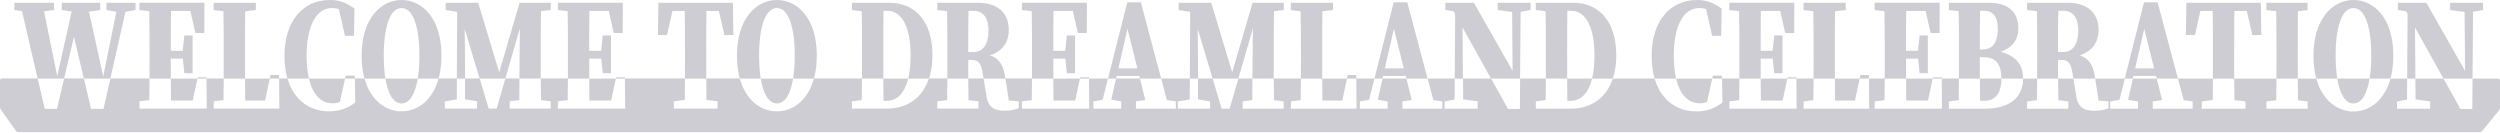
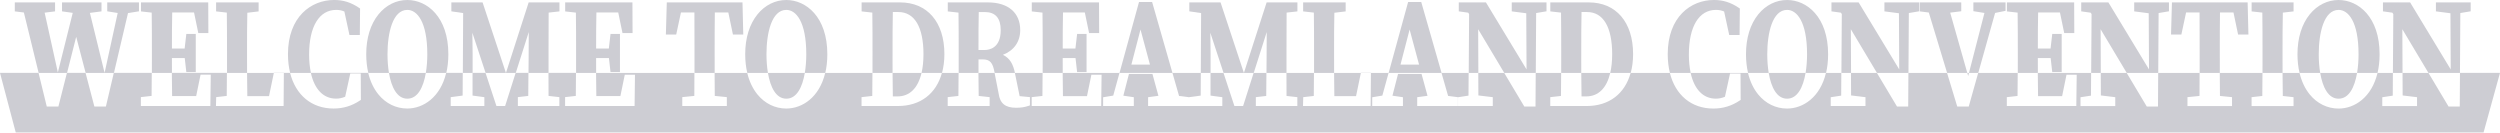
- <svg xmlns="http://www.w3.org/2000/svg" id="uuid-44782d12-cf14-4585-a37a-e575bf862a49" data-name="图层 1" viewBox="0 0 1697.5 89.74">
+ <svg xmlns="http://www.w3.org/2000/svg" id="uuid-cb3ec7d8-2889-4b68-914f-fc2ddb652843" data-name="图层 1" viewBox="0 0 1698.05 90.03">
  <defs>
    <style>
-       .uuid-e183e1b7-13ac-4486-9c32-18290598537e {
+       .uuid-b5038119-d22e-4254-bf8b-e7316854cf26 {
        fill: #cdcdd3;
      }
    </style>
  </defs>
-   <polygon class="uuid-e183e1b7-13ac-4486-9c32-18290598537e" points="50.23 24.89 56.93 53.35 74.93 53.35 85.17 8.03 92.03 6.78 92.03 1.88 72.28 1.88 72.28 6.78 79.03 7.97 70.08 51.92 60.41 7.91 68.02 6.81 68.02 1.88 41.93 1.88 41.93 6.81 48.66 7.81 38.86 51.77 29.9 7.65 36.64 6.83 36.64 1.88 9.75 1.88 9.75 6.82 14.93 7.5 25.56 53.35 43.52 53.35 50.23 24.89" />
-   <polygon class="uuid-e183e1b7-13ac-4486-9c32-18290598537e" points="140.2 52.52 134.26 52.52 134.08 53.35 140.2 53.35 140.2 52.52" />
-   <path class="uuid-e183e1b7-13ac-4486-9c32-18290598537e" d="M115.97,39.77h8.18l1.03,9.94h5.59v-25.61h-5.59l-1.1,10.41h-8.11c0-9.4,0-18.32.13-27.1h13.16l3.39,15h6.08l.08-20.54h-44.13v4.96l6.65.75c.2,9.39.2,18.97.2,28.24v4.13c0,4.42,0,8.91-.02,13.4h14.49c-.01-4.44-.02-8.95-.02-13.58Z" />
-   <polygon class="uuid-e183e1b7-13ac-4486-9c32-18290598537e" points="189.48 50.92 183.68 50.92 183.17 53.35 189.49 53.35 189.48 50.92" />
-   <path class="uuid-e183e1b7-13ac-4486-9c32-18290598537e" d="M166.35,40.42v-6.1c0-8.19,0-17.45.13-26.65l7.23-.85V1.88h-28.66v4.96l6.65.75c.2,9.39.2,18.97.2,28.24v6.66c0,3.32,0,7-.02,10.86h14.48c-.01-4.36-.01-8.68-.01-12.93Z" />
-   <polygon class="uuid-e183e1b7-13ac-4486-9c32-18290598537e" points="240.88 51.39 234.74 51.39 234.3 53.35 240.91 53.35 240.88 51.39" />
-   <path class="uuid-e183e1b7-13ac-4486-9c32-18290598537e" d="M208.19,37.89c0-20.32,6.51-32.45,17.41-32.45,1.66,0,3.14.23,4.51.69l4.11,18.16h6.14l.32-18.47-.41-.29c-5.57-3.93-10.27-5.53-16.21-5.53-18.77,0-30.9,14.84-30.9,37.8,0,5.99.72,11.14,2,15.55h14.61c-1.03-4.38-1.57-9.56-1.57-15.46Z" />
-   <path class="uuid-e183e1b7-13ac-4486-9c32-18290598537e" d="M260.56,37.8c0-20.26,4.53-32.35,12.11-32.35s12.11,12.09,12.11,32.35c0,5.91-.39,11.12-1.12,15.55h14.15c1.23-4.47,1.93-9.64,1.93-15.55,0-26.11-13.6-37.8-27.07-37.8-7.4,0-14.16,3.46-19.05,9.74-5.3,6.81-8.1,16.51-8.1,28.06,0,5.91.7,11.08,1.94,15.55h14.22c-.73-4.43-1.12-9.64-1.12-15.55Z" />
-   <path class="uuid-e183e1b7-13ac-4486-9c32-18290598537e" d="M315.73,40.33c0-4.68-.09-12.9-.19-20.72l10.12,33.74h17.48l9.85-34.06-.22,22.89c-.07,3.4-.07,7.17-.08,11.16h14.48c-.02-4.48-.02-8.97-.02-13.4v-4.13c0-9.27,0-18.85.2-28.24l6.65-.75V1.88h-21.21l-13.84,47.24-14.26-47.24h-22.08v4.93l7.8,1.22-.22,45.33h5.54v-13.02Z" />
-   <polygon class="uuid-e183e1b7-13ac-4486-9c32-18290598537e" points="424.3 52.52 418.36 52.52 418.18 53.35 424.3 53.35 424.3 52.52" />
-   <path class="uuid-e183e1b7-13ac-4486-9c32-18290598537e" d="M400.07,39.77h8.18l1.03,9.94h5.59v-25.61h-5.59l-1.1,10.41h-8.11c0-9.4,0-18.32.13-27.1h13.16l3.39,15h6.08l.08-20.54h-44.13v4.96l6.65.75c.2,9.39.2,18.97.2,28.24v4.13c0,4.42,0,8.91-.02,13.4h14.49c-.01-4.44-.02-8.95-.02-13.58Z" />
-   <path class="uuid-e183e1b7-13ac-4486-9c32-18290598537e" d="M479.55,39.86v-4.03c0-9.8,0-19.08.13-28.41h8.44l3.76,16.41h6.09l-.32-21.95h-50.58l-.32,21.95h6.17l3.68-16.41h8.37c.13,9.37.13,19.04.13,28.41v4.13c0,4.42,0,8.92-.02,13.4h14.48c-.02-4.53-.02-9.04-.02-13.49Z" />
-   <path class="uuid-e183e1b7-13ac-4486-9c32-18290598537e" d="M515.42,37.8c0-20.26,4.53-32.35,12.11-32.35s12.11,12.09,12.11,32.35c0,5.91-.39,11.12-1.12,15.55h14.15c1.23-4.47,1.93-9.64,1.93-15.55,0-26.11-13.6-37.8-27.07-37.8-7.4,0-14.16,3.46-19.05,9.74-5.3,6.81-8.1,16.51-8.1,28.06,0,5.91.7,11.08,1.94,15.55h14.22c-.73-4.43-1.12-9.64-1.12-15.55Z" />
-   <path class="uuid-e183e1b7-13ac-4486-9c32-18290598537e" d="M599.76,39.11v-3.09c0-9.94,0-19.35.13-28.7h2.55c10.08,0,15.87,11.11,15.87,30.48,0,6-.56,11.21-1.63,15.55h14.08c1.55-4.6,2.37-9.88,2.37-15.74,0-22.37-11.03-35.73-29.5-35.73h-25.16v4.96l6.65.75c.2,9.39.2,19.06.2,28.42v3.09c0,4.87,0,9.6-.02,14.24h14.49c-.01-4.66-.02-9.38-.02-14.24Z" />
-   <path class="uuid-e183e1b7-13ac-4486-9c32-18290598537e" d="M657.43,40.71h2.61c4.58,0,6.4,2.58,7.48,10.64l.33,2h14.79c-1.13-8.17-3.31-13.36-10.5-15.76,11.06-3.61,12.83-12.1,12.83-17.14,0-11.8-7.67-18.57-21.03-18.57h-27.52v4.96l6.65.75c.2,9.39.2,18.97.2,28.24v4.13c0,4.42,0,8.91-.02,13.4h14.2c-.02-4.15-.02-8.34-.02-12.64ZM657.63,7.32h3.22c8.55,0,10.34,7.29,10.34,13.41,0,5.46-1.35,14.63-10.42,14.63h-3.35c0-10.22,0-19.15.2-28.04Z" />
-   <path class="uuid-e183e1b7-13ac-4486-9c32-18290598537e" d="M715.18,39.77h8.18l1.03,9.94h5.59v-25.61h-5.59l-1.1,10.41h-8.11c0-9.4,0-18.32.13-27.1h13.16l3.39,15h6.08l.08-20.54h-44.13v4.96l6.65.75c.2,9.39.2,18.97.2,28.24v4.13c0,4.42,0,8.91-.02,13.4h14.49c-.01-4.44-.02-8.95-.02-13.58Z" />
-   <polygon class="uuid-e183e1b7-13ac-4486-9c32-18290598537e" points="739.4 52.52 733.47 52.52 733.29 53.35 739.41 53.35 739.4 52.52" />
-   <path class="uuid-e183e1b7-13ac-4486-9c32-18290598537e" d="M758.23,51.58h15.34l.44,1.77h14.42l-13.8-51.75h-9.23l-13.05,51.75h5.48l.4-1.77ZM765.56,19.56l6.72,26.86h-12.89l6.17-26.86Z" />
-   <path class="uuid-e183e1b7-13ac-4486-9c32-18290598537e" d="M813.44,40.33c0-4.68-.09-12.9-.19-20.72l10.12,33.74h17.48l9.85-34.06-.22,22.89c-.07,3.4-.07,7.17-.08,11.16h14.48c-.02-4.48-.02-8.97-.02-13.4v-4.13c0-9.27,0-18.85.2-28.24l6.65-.75V1.88h-21.21l-13.83,47.24-14.26-47.24h-22.08v4.93l7.8,1.22-.22,45.33h5.54v-13.02Z" />
-   <polygon class="uuid-e183e1b7-13ac-4486-9c32-18290598537e" points="920.89 50.92 915.1 50.92 914.59 53.35 920.91 53.35 920.89 50.92" />
-   <path class="uuid-e183e1b7-13ac-4486-9c32-18290598537e" d="M897.77,40.42v-6.1c0-8.19,0-17.45.13-26.65l7.23-.85V1.88h-28.66v4.96l6.65.75c.2,9.39.2,18.97.2,28.24v6.66c0,3.32,0,7-.02,10.86h14.48c-.01-4.36-.01-8.68-.01-12.93Z" />
-   <path class="uuid-e183e1b7-13ac-4486-9c32-18290598537e" d="M939.13,51.58h15.34l.44,1.77h14.42l-13.8-51.75h-9.23l-13.05,51.75h5.48l.4-1.77ZM946.46,19.56l6.72,26.86h-12.89l6.17-26.86Z" />
-   <polygon class="uuid-e183e1b7-13ac-4486-9c32-18290598537e" points="993.05 18.61 1012.39 53.35 1032.13 53.35 1032.49 8 1039.27 6.78 1039.27 1.88 1016.94 1.88 1016.94 6.82 1026.74 8.13 1027.07 48.15 1000.79 1.88 981.44 1.88 981.44 6.81 987.01 7.61 988.06 9.6 987.74 53.35 993.33 53.35 993.05 18.61" />
-   <path class="uuid-e183e1b7-13ac-4486-9c32-18290598537e" d="M1064.09,39.11v-3.09c0-9.94,0-19.35.13-28.7h2.55c10.08,0,15.87,11.11,15.87,30.48,0,6-.56,11.21-1.63,15.55h14.08c1.55-4.6,2.37-9.88,2.37-15.74,0-22.37-11.03-35.73-29.5-35.73h-25.16v4.96l6.65.75c.2,9.39.2,19.06.2,28.42v3.09c0,4.87,0,9.6-.02,14.24h14.49c-.01-4.66-.02-9.38-.02-14.24Z" />
-   <path class="uuid-e183e1b7-13ac-4486-9c32-18290598537e" d="M1136.5,37.89c0-20.32,6.51-32.45,17.41-32.45,1.66,0,3.14.23,4.51.69l4.11,18.16h6.14l.32-18.47-.41-.29c-5.57-3.93-10.27-5.53-16.22-5.53-18.77,0-30.9,14.84-30.9,37.8,0,5.99.72,11.14,2,15.55h14.61c-1.03-4.38-1.57-9.56-1.57-15.46Z" />
-   <polygon class="uuid-e183e1b7-13ac-4486-9c32-18290598537e" points="1169.18 51.39 1163.04 51.39 1162.61 53.35 1169.22 53.35 1169.18 51.39" />
-   <polygon class="uuid-e183e1b7-13ac-4486-9c32-18290598537e" points="1219.72 52.52 1213.79 52.52 1213.61 53.35 1219.73 53.35 1219.72 52.52" />
-   <path class="uuid-e183e1b7-13ac-4486-9c32-18290598537e" d="M1195.5,39.77h8.18l1.03,9.94h5.59v-25.61h-5.59l-1.11,10.41h-8.11c0-9.4,0-18.32.13-27.1h13.16l3.39,15h6.08l.08-20.54h-44.13v4.96l6.65.75c.2,9.39.2,18.97.2,28.24v4.13c0,4.42,0,8.91-.02,13.4h14.49c-.01-4.44-.02-8.95-.02-13.58Z" />
-   <path class="uuid-e183e1b7-13ac-4486-9c32-18290598537e" d="M1245.88,40.42v-6.1c0-8.19,0-17.45.13-26.65l7.23-.85V1.88h-28.66v4.96l6.65.75c.2,9.39.2,18.97.2,28.24v6.66c0,3.32,0,7-.02,10.86h14.48c-.01-4.36-.01-8.68-.01-12.93Z" />
-   <polygon class="uuid-e183e1b7-13ac-4486-9c32-18290598537e" points="1269 50.92 1263.21 50.92 1262.7 53.35 1269.02 53.35 1269 50.92" />
-   <path class="uuid-e183e1b7-13ac-4486-9c32-18290598537e" d="M1294.2,39.77h8.18l1.03,9.94h5.59v-25.61h-5.59l-1.11,10.41h-8.11c0-9.4,0-18.32.13-27.1h13.16l3.39,15h6.08l.08-20.54h-44.13v4.96l6.65.75c.2,9.39.2,18.97.2,28.24v4.13c0,4.42,0,8.91-.02,13.4h14.49c-.01-4.44-.02-8.95-.02-13.58Z" />
-   <polygon class="uuid-e183e1b7-13ac-4486-9c32-18290598537e" points="1318.43 52.52 1312.49 52.52 1312.31 53.35 1318.43 53.35 1318.43 52.52" />
-   <path class="uuid-e183e1b7-13ac-4486-9c32-18290598537e" d="M1344.29,38.83h2.54c8.29,0,12.03,4.49,12.1,14.52h14.75c0-9.64-5.19-15.72-15.43-18.11,8.09-2.85,12.19-8.22,12.19-16.01s-3.51-17.35-20.22-17.35h-26.93v4.96l6.65.75c.2,9.2.2,18.64.2,27.77v3.38c0,4.82,0,9.72-.03,14.62h14.2c-.02-4.73-.03-9.56-.03-14.52ZM1344.49,7.32h2.48c6.5,0,9.53,3.96,9.53,12.47,0,6.29-1.79,13.78-10.34,13.78h-1.87c0-9.07,0-17.68.2-26.26Z" />
-   <path class="uuid-e183e1b7-13ac-4486-9c32-18290598537e" d="M1397.39,40.71h2.61c4.58,0,6.4,2.58,7.48,10.64l.33,2h14.8c-1.13-8.17-3.31-13.36-10.5-15.76,11.06-3.61,12.83-12.1,12.83-17.14,0-11.8-7.67-18.57-21.03-18.57h-27.52v4.96l6.65.75c.2,9.39.2,18.97.2,28.24v4.13c0,4.42,0,8.91-.02,13.4h14.2c-.02-4.15-.02-8.34-.02-12.64ZM1397.59,7.32h3.22c8.55,0,10.34,7.29,10.34,13.41,0,5.46-1.35,14.63-10.42,14.63h-3.35c0-10.22,0-19.15.2-28.04Z" />
-   <path class="uuid-e183e1b7-13ac-4486-9c32-18290598537e" d="M1448.61,51.58h15.34l.44,1.77h14.42l-13.8-51.75h-9.23l-13.05,51.75h5.48l.4-1.77ZM1455.95,19.56l6.72,26.86h-12.89l6.17-26.86Z" />
-   <path class="uuid-e183e1b7-13ac-4486-9c32-18290598537e" d="M1517.01,39.86v-4.03c0-9.8,0-19.08.13-28.41h8.44l3.76,16.41h6.09l-.32-21.95h-50.58l-.32,21.95h6.17l3.68-16.41h8.37c.13,9.37.13,19.04.13,28.41v4.13c0,4.42,0,8.92-.02,13.4h14.48c-.02-4.53-.02-9.04-.02-13.49Z" />
-   <path class="uuid-e183e1b7-13ac-4486-9c32-18290598537e" d="M1560.18,39.86v-4.03c0-9.31,0-18.93.13-28.24l6.57-.75V1.88h-28v4.96l6.65.75c.2,9.39.2,18.97.2,28.24v4.13c0,4.42,0,8.91-.02,13.4h14.49c-.02-4.53-.02-9.05-.02-13.49Z" />
-   <path class="uuid-e183e1b7-13ac-4486-9c32-18290598537e" d="M1585.88,37.8c0-20.26,4.53-32.35,12.11-32.35s12.11,12.09,12.11,32.35c0,5.91-.39,11.12-1.12,15.55h14.15c1.23-4.47,1.93-9.64,1.93-15.55,0-26.11-13.6-37.8-27.07-37.8-7.4,0-14.16,3.46-19.05,9.74-5.3,6.81-8.1,16.51-8.1,28.06,0,5.91.7,11.08,1.94,15.55h14.22c-.73-4.43-1.12-9.64-1.12-15.55Z" />
-   <polygon class="uuid-e183e1b7-13ac-4486-9c32-18290598537e" points="1639.76 18.61 1659.11 53.35 1678.84 53.35 1679.2 8 1685.98 6.78 1685.98 1.88 1663.65 1.88 1663.65 6.82 1673.46 8.13 1673.79 48.15 1647.5 1.88 1628.15 1.88 1628.15 6.81 1633.72 7.61 1634.78 9.6 1634.45 53.35 1640.05 53.35 1639.76 18.61" />
-   <path class="uuid-e183e1b7-13ac-4486-9c32-18290598537e" d="M1309.1,68.27l3.21-14.92h-18.09c.02,5.05.05,10.01.12,14.92h14.77Z" />
-   <path class="uuid-e183e1b7-13ac-4486-9c32-18290598537e" d="M1259.53,68.27l3.17-14.92h-16.8c.02,4.93.05,9.92.12,14.92h13.51Z" />
-   <path class="uuid-e183e1b7-13ac-4486-9c32-18290598537e" d="M1210.4,68.27l3.21-14.92h-18.09c.02,5.05.05,10.01.12,14.92h14.77Z" />
-   <path class="uuid-e183e1b7-13ac-4486-9c32-18290598537e" d="M1344.49,68.46h2.78c7.52,0,11.67-5.26,11.67-14.82,0-.1,0-.19,0-.3h-14.61c.02,5.15.07,10.18.18,15.11Z" />
-   <path class="uuid-e183e1b7-13ac-4486-9c32-18290598537e" d="M1597.99,70.24c5.38,0,9.21-6.1,10.99-16.89h-21.99c1.78,10.79,5.62,16.89,10.99,16.89Z" />
-   <path class="uuid-e183e1b7-13ac-4486-9c32-18290598537e" d="M272.67,70.24c5.38,0,9.21-6.1,10.99-16.89h-21.99c1.78,10.79,5.62,16.89,10.99,16.89Z" />
-   <path class="uuid-e183e1b7-13ac-4486-9c32-18290598537e" d="M527.53,70.24c5.38,0,9.21-6.1,10.99-16.89h-21.99c1.78,10.79,5.62,16.89,10.99,16.89Z" />
-   <path class="uuid-e183e1b7-13ac-4486-9c32-18290598537e" d="M911.42,68.27l3.17-14.92h-16.8c.02,4.93.05,9.92.12,14.92h13.51Z" />
-   <path class="uuid-e183e1b7-13ac-4486-9c32-18290598537e" d="M225.9,70.15c1.78,0,3.34-.3,4.87-.93l3.53-15.87h-24.54c2.55,10.83,8.13,16.8,16.14,16.8Z" />
-   <path class="uuid-e183e1b7-13ac-4486-9c32-18290598537e" d="M1064.23,68.46h2.25c7.11,0,12.12-5.36,14.53-15.11h-16.9c.02,5.1.05,10.12.12,15.11Z" />
-   <path class="uuid-e183e1b7-13ac-4486-9c32-18290598537e" d="M730.08,68.27l3.21-14.92h-18.09c.02,5.05.05,10.01.12,14.92h14.77Z" />
-   <path class="uuid-e183e1b7-13ac-4486-9c32-18290598537e" d="M599.89,68.46h2.25c7.11,0,12.12-5.36,14.53-15.11h-16.9c.02,5.1.05,10.12.12,15.11Z" />
-   <path class="uuid-e183e1b7-13ac-4486-9c32-18290598537e" d="M414.97,68.27l3.21-14.92h-18.09c.02,5.05.05,10.01.12,14.92h14.77Z" />
-   <path class="uuid-e183e1b7-13ac-4486-9c32-18290598537e" d="M1154.21,70.15c1.78,0,3.34-.3,4.87-.93l3.53-15.87h-24.54c2.55,10.83,8.13,16.8,16.14,16.8Z" />
-   <path class="uuid-e183e1b7-13ac-4486-9c32-18290598537e" d="M180,68.27l3.17-14.92h-16.8c.02,4.93.05,9.92.12,14.92h13.51Z" />
-   <path class="uuid-e183e1b7-13ac-4486-9c32-18290598537e" d="M12.53,89.74h1671.04c.77,0,1.51-.35,2-.95l10.84-13.37c.71-.87,1.1-1.97,1.1-3.09v-17.53c0-.8-.65-1.45-1.45-1.45h-17.2l-.16,20.65h-8.08l-11.5-20.65h-19.06l.12,14.12,9.88,1.41v4.94h-22.48v-4.89l6.78-1.31.11-14.25h-11.32c-4.21,15.31-14.71,22.34-25.14,22.34s-20.99-7.03-25.21-22.34h-12.59c.02,4.89.05,9.79.12,14.67l6.57.85v4.95h-28v-4.95l6.65-.85c.11-4.82.16-9.74.18-14.67h-28.68c.02,4.87.05,9.75.12,14.57l7.53.94v4.95h-29.69v-4.95l7.45-.94c.07-4.77.1-9.66.12-14.57h-23.74l3.91,14.65,6.08.87v4.94h-27.12v-4.94l6.34-.91-3.63-14.62h-16.18l-3.27,14.37,6.73,1.18v4.91h-18.87v-4.9l6.29-1.16,3.63-14.4h-19.86l-.22.26,2.31,14.72,6.68.48v4.74l-.69.21c-3.17.99-5.34,1.45-9.08,1.45-7.75,0-11.53-3.39-12.26-10.98l-1.8-10.88h-10.4c.02,4.92.07,9.79.18,14.66l6.79.85v4.95h-28v-4.95l6.65-.85c.11-4.82.16-9.74.18-14.67h-9.54s0,0,0,.01c0,5.61-1.85,10.4-5.34,13.85-4.43,4.38-11.4,6.6-20.7,6.6h-24.35v-4.95l6.65-.85c.1-4.82.15-9.73.18-14.67h-11.68l.15,20.46h-45.68v-4.95l6.65-.85c.11-4.82.16-9.74.18-14.67h-10.71l.14,20.46h-44.6l.12-4.95,6.55-.84c.11-4.99.16-9.97.18-14.67h-11.68l.15,20.46h-45.68v-4.95l6.65-.85c.11-4.82.16-9.74.18-14.67h-11.81l.29,16.31-.38.29c-5.14,3.86-10.81,5.74-17.34,5.74-11.52,0-23.65-6.15-28.32-22.34h-28.37c-4.34,12.91-14.44,20.46-28.46,20.46h-23.83v-4.95l6.65-.85c.11-4.78.15-9.67.18-14.67h-17.49l-.16,20.65h-8.08l-11.5-20.65h-19.06l.12,14.12,9.88,1.41v4.94h-22.48v-4.89l6.78-1.31.11-14.25h-18.42l3.91,14.65,6.08.87v4.94h-27.12v-4.94l6.34-.91-3.63-14.62h-16.18l-3.27,14.37,6.73,1.18v4.91h-18.87v-4.9l6.29-1.16,3.63-14.4h-12.33l.14,20.46h-44.6l.11-4.95,6.55-.84c.11-4.99.16-9.97.18-14.67h-18.44c.02,4.95.07,9.87.18,14.67l6.57.85v4.95h-27.85v-4.95l6.5-.85c.1-5,.11-9.91.12-14.67h-9.55l-5.92,20.46h-5.42l-6.14-20.46h-9.93v14.14l8.18,1.41v4.91h-21.89v-4.92l8.11-1.31.07-14.23h-19.48l3.91,14.65,6.08.87v4.94h-27.12v-4.94l6.34-.91-3.63-14.62h-16.18l-3.27,14.37,6.73,1.18v4.91h-18.87v-4.9l6.29-1.16,3.63-14.4h-12.93l.16,20.46h-45.68v-4.95l6.65-.85c.11-4.82.15-9.74.18-14.67h-18.06s2.35,14.98,2.35,14.98l6.68.48v4.74l-.69.21c-3.17.99-5.34,1.45-9.08,1.45-7.75,0-11.53-3.39-12.27-10.98l-1.8-10.88h-10.4c.02,4.92.07,9.79.18,14.66l6.79.85v4.95h-28v-4.95l6.65-.85c.11-4.82.15-9.74.18-14.67h-12.5c-4.34,12.91-14.44,20.46-28.46,20.46h-23.83v-4.95l6.65-.85c.1-4.78.15-9.67.18-14.67h-32.61c-4.21,15.31-14.71,22.34-25.14,22.34s-20.99-7.03-25.21-22.34h-22.76c.02,4.87.05,9.75.12,14.57l7.52.94v4.95h-29.69v-4.95l7.45-.94c.07-4.77.1-9.66.12-14.57h-40.78l.16,20.46h-45.68v-4.95l6.65-.85c.11-4.82.15-9.74.18-14.67h-18.43c.02,4.95.07,9.87.18,14.67l6.57.85v4.95h-27.85v-4.95l6.5-.85c.1-5,.11-9.9.12-14.65,0,0,0-.01,0-.02h-9.55l-5.92,20.46h-5.42l-6.14-20.46h-9.93v14.14l8.18,1.41v4.91h-21.89v-4.92l8.11-1.31.07-14.23h-12.38c-4.21,15.31-14.71,22.34-25.14,22.34s-20.99-7.03-25.21-22.34h-6.55l.28,16.31-.38.29c-5.14,3.86-10.81,5.74-17.34,5.74-11.51,0-23.65-6.15-28.32-22.34h-5.66l.14,20.46h-44.6l.11-4.95,6.56-.84c.11-4.99.16-9.97.18-14.67h-11.68l.16,20.46h-45.68v-4.95l6.65-.85c.11-4.82.15-9.74.18-14.67h-26.58l-4.67,20.65h-8.46l-4.87-20.65h-13.41l-4.87,20.65h-8.31l-4.79-20.65H1.37c-.76,0-1.37.61-1.37,1.37v18.06c0,.59.18,1.17.53,1.65l10.27,14.41c.4.56,1.05.89,1.73.89Z" />
-   <path class="uuid-e183e1b7-13ac-4486-9c32-18290598537e" d="M130.87,68.27l3.21-14.92h-18.09c.02,5.05.05,10.01.12,14.92h14.77Z" />
+   <polygon class="uuid-b5038119-d22e-4254-bf8b-e7316854cf26" points="51.75 25.01 58.18 49.54 77.38 49.54 86.94 8.9 94.39 7.68 94.39 1.63 72.84 1.63 72.84 7.69 79.94 8.82 71.04 49.48 61.06 8.76 68.95 7.72 68.95 1.63 42.13 1.63 42.13 7.71 49.41 8.74 39.29 49.2 30.32 8.6 37.4 7.73 37.4 1.63 10.05 1.63 10.05 7.73 16.22 8.49 26.25 49.54 45.53 49.54 51.75 25.01" />
+   <path class="uuid-b5038119-d22e-4254-bf8b-e7316854cf26" d="M116.77,39.42h8.71l1.07,9.54h6.42v-25.89h-6.41l-1.15,9.9h-8.63c0-8.49.01-16.57.19-24.52h14.82l2.9,13.99h6.84l-.09-20.8h-45.68v6.11l7.28.82c.13,8.73.13,17.55.13,26.08v4.45c0,3.45,0,6.95-.01,10.45h13.63c-.01-3.32-.02-6.68-.02-10.13Z" />
+   <path class="uuid-b5038119-d22e-4254-bf8b-e7316854cf26" d="M167.79,40.01v-6.08c0-8.24,0-16.74.2-25.27l7.67-.91V1.63h-28.88v6.11l7.28.82c.13,8.73.13,17.55.13,26.08v6.08c0,2.82,0,5.77,0,8.81h13.62c-.01-3.28-.01-6.49-.01-9.54Z" />
+   <polygon class="uuid-b5038119-d22e-4254-bf8b-e7316854cf26" points="192.86 49.41 186.01 49.41 185.98 49.54 192.86 49.54 192.86 49.41" />
+   <path class="uuid-b5038119-d22e-4254-bf8b-e7316854cf26" d="M209.96,36.92c0-18.91,6.87-30.2,18.37-30.2,2.06,0,3.85.35,5.57,1.09l3.46,15.98h7.04l.17-18.01-.67-.45c-5.48-3.69-10.7-5.34-16.95-5.34-15.61,0-31.36,11.39-31.36,36.83,0,4.59.52,8.85,1.49,12.72h14.12c-.82-3.7-1.25-7.93-1.25-12.62Z" />
+   <path class="uuid-b5038119-d22e-4254-bf8b-e7316854cf26" d="M263.2,36.83c0-14.55,3.54-30.11,13.48-30.11,6.55,0,13.55,7.91,13.55,30.11,0,4.29-.31,8.67-1,12.72h13.9c.9-3.77,1.4-8,1.4-12.72,0-25.3-14.43-36.83-27.85-36.83-7.52,0-14.46,3.45-19.56,9.7-5.47,6.72-8.37,16.11-8.37,27.13,0,4.55.48,8.81,1.41,12.72h14.03c-.69-4.04-.99-8.42-.99-12.72Z" />
+   <path class="uuid-b5038119-d22e-4254-bf8b-e7316854cf26" d="M321.02,37.28c0-2.59-.07-8.68-.18-15.04l8.99,27.3h13.81l-15.86-47.91h-21.21v6.07l8.01,1.18-.21,40.66h6.64v-12.26Z" />
+   <path class="uuid-b5038119-d22e-4254-bf8b-e7316854cf26" d="M359.15,21.73l-.1,18.79c-.06,2.88-.07,5.88-.08,9.02h13.61c0-3.5,0-7,0-10.45v-4.45c0-8.54,0-17.35.07-26.08l7.34-.82V1.63h-20.91l-15.43,47.91h6.66l8.85-27.81Z" />
+   <path class="uuid-b5038119-d22e-4254-bf8b-e7316854cf26" d="M404.89,39.42h8.71l1.07,9.54h6.42v-25.89h-6.41l-1.15,9.9h-8.63c0-8.49.01-16.57.19-24.52h14.82l2.9,13.99h6.84l-.09-20.8h-45.68v6.11l7.28.82c.13,8.73.13,17.55.13,26.08v4.45c0,3.45,0,6.95-.01,10.45h13.63c-.01-3.32-.02-6.68-.02-10.13Z" />
+   <path class="uuid-b5038119-d22e-4254-bf8b-e7316854cf26" d="M485.4,39.1v-4.45c0-8.65,0-17.58.13-26.2h9.16l3.13,14.99h7.02l-.53-21.8h-51.41l-.62,21.8h7.02l3.21-14.99h9.15c.06,8.7.06,17.59.06,26.2v4.45c0,3.45,0,6.95,0,10.45h13.7c0-3.51-.01-7-.01-10.45Z" />
+   <path class="uuid-b5038119-d22e-4254-bf8b-e7316854cf26" d="M520.61,36.83c0-14.55,3.54-30.11,13.48-30.11,6.55,0,13.55,7.91,13.55,30.11,0,4.29-.31,8.67-1,12.72h13.9c.9-3.77,1.4-8,1.4-12.72,0-25.3-14.43-36.83-27.85-36.83-7.52,0-14.46,3.45-19.56,9.7-5.47,6.72-8.37,16.11-8.37,27.13,0,4.55.48,8.81,1.41,12.72h14.03c-.69-4.04-.99-8.42-.99-12.72Z" />
+   <path class="uuid-b5038119-d22e-4254-bf8b-e7316854cf26" d="M606.24,37.92v-3c0-9.28,0-18.07.19-26.75h3.74c11.01,0,17.07,10.18,17.07,28.65,0,4.8-.45,9.05-1.31,12.72h13.9c1.06-3.86,1.62-8.14,1.62-12.81,0-21.65-11.55-35.1-30.14-35.1h-26.09v6.11l7.28.82c.13,8.71.13,17.29.13,26.36v3c0,3.97,0,7.83-.01,11.63h13.63c-.01-3.8-.02-7.66-.02-11.63Z" />
+   <path class="uuid-b5038119-d22e-4254-bf8b-e7316854cf26" d="M664.6,40.33h2.71c5.14,0,7.02,2.07,8.28,9.22h13.8c-1.24-5.77-3.32-10.02-8.21-12.31,7.55-2.94,11.77-8.88,11.77-16.84,0-11.74-8.18-18.76-21.89-18.76h-27.31v6.11l7.28.82c.13,8.73.13,17.55.13,26.08v4.45c0,3.45,0,6.95-.01,10.45h13.48c-.01-3.03-.02-6.09-.02-9.22ZM664.79,8.18h4.12c7.17,0,10.8,4.14,10.8,12.3,0,12.17-7.72,13.49-11.03,13.49h-4.08c0-9.33,0-17.56.19-25.79Z" />
+   <path class="uuid-b5038119-d22e-4254-bf8b-e7316854cf26" d="M721.81,39.42h8.71l1.07,9.54h6.42v-25.89h-6.41l-1.15,9.9h-8.63c0-8.49.01-16.57.19-24.52h14.82l2.9,13.99h6.84l-.09-20.8h-45.68v6.11l7.28.82c.13,8.73.13,17.55.13,26.08v4.45c0,3.45,0,6.95-.01,10.45h13.63c-.01-3.32-.02-6.68-.02-10.13Z" />
+   <path class="uuid-b5038119-d22e-4254-bf8b-e7316854cf26" d="M822.26,37.28c0-2.59-.07-8.68-.18-15.04l8.99,27.3h13.81l-15.86-47.91h-21.21v6.07l8.01,1.18-.21,40.66h6.64v-12.26Z" />
+   <path class="uuid-b5038119-d22e-4254-bf8b-e7316854cf26" d="M860.39,21.73l-.1,18.79c-.06,2.88-.07,5.88-.08,9.02h13.61c0-3.5,0-7,0-10.45v-4.45c0-8.54,0-17.35.07-26.08l7.34-.82V1.63h-20.91l-15.43,47.91h6.66l8.85-27.81Z" />
+   <path class="uuid-b5038119-d22e-4254-bf8b-e7316854cf26" d="M782.55,1.36h-8.91l-13.24,48.18h35.96l-13.82-48.18ZM768.46,43.87l6.19-23.82,6.42,23.82h-12.61Z" />
+   <polygon class="uuid-b5038119-d22e-4254-bf8b-e7316854cf26" points="931.19 49.41 924.35 49.41 924.32 49.54 931.19 49.54 931.19 49.41" />
+   <path class="uuid-b5038119-d22e-4254-bf8b-e7316854cf26" d="M906.13,40.01v-6.08c0-8.24,0-16.74.2-25.27l7.67-.91V1.63h-28.88v6.11l7.28.82c.13,8.73.13,17.55.13,26.08v6.08c0,2.82,0,5.77,0,8.81h13.62c-.01-3.28-.01-6.49-.01-9.54Z" />
+   <path class="uuid-b5038119-d22e-4254-bf8b-e7316854cf26" d="M965.34,1.36h-8.91l-13.24,48.18h35.96l-13.82-48.18ZM951.25,43.87l6.19-23.82,6.42,23.82h-12.61Z" />
+   <polygon class="uuid-b5038119-d22e-4254-bf8b-e7316854cf26" points="1004 19.85 1021.75 49.54 1043.14 49.54 1043.38 8.86 1050.42 7.67 1050.42 1.63 1026.81 1.63 1026.81 7.72 1036.67 9 1036.86 47.15 1009.28 1.63 990.83 1.63 990.83 7.71 997.24 8.61 997.85 9.57 997.59 49.54 1004.13 49.54 1004 19.85" />
+   <path class="uuid-b5038119-d22e-4254-bf8b-e7316854cf26" d="M1074.02,37.92v-3c0-9.28,0-18.07.19-26.75h3.74c11.01,0,17.07,10.18,17.07,28.65,0,4.8-.45,9.05-1.31,12.72h13.9c1.06-3.86,1.62-8.14,1.62-12.81,0-21.65-11.55-35.1-30.14-35.1h-26.09v6.11l7.28.82c.13,8.71.13,17.29.13,26.36v3c0,3.97,0,7.83-.01,11.63h13.63c-.01-3.8-.02-7.66-.02-11.63Z" />
+   <path class="uuid-b5038119-d22e-4254-bf8b-e7316854cf26" d="M1147.12,36.92c0-18.91,6.87-30.2,18.37-30.2,2.06,0,3.85.35,5.57,1.09l3.46,15.98h7.04l.17-18.01-.67-.45c-5.48-3.69-10.7-5.34-16.95-5.34-15.61,0-31.36,11.39-31.36,36.83,0,4.59.52,8.85,1.49,12.72h14.12c-.82-3.7-1.25-7.93-1.25-12.62Z" />
+   <path class="uuid-b5038119-d22e-4254-bf8b-e7316854cf26" d="M1200.36,36.83c0-14.55,3.54-30.11,13.48-30.11,6.55,0,13.55,7.91,13.55,30.11,0,4.29-.31,8.67-1,12.72h13.9c.9-3.77,1.4-8,1.4-12.72,0-25.3-14.43-36.83-27.85-36.83-7.52,0-14.46,3.45-19.56,9.7-5.47,6.73-8.37,16.11-8.37,27.13,0,4.55.48,8.81,1.41,12.72h14.03c-.69-4.04-.99-8.42-.99-12.72Z" />
+   <polygon class="uuid-b5038119-d22e-4254-bf8b-e7316854cf26" points="1257.13 19.85 1274.88 49.54 1296.27 49.54 1296.52 8.86 1303.55 7.67 1303.55 1.63 1279.94 1.63 1279.94 7.72 1289.8 9 1290 47.15 1262.41 1.63 1243.96 1.63 1243.96 7.71 1250.38 8.61 1250.99 9.57 1250.72 49.54 1257.27 49.54 1257.13 19.85" />
+   <polygon class="uuid-b5038119-d22e-4254-bf8b-e7316854cf26" points="1355.11 8.79 1362.22 7.36 1362.22 1.63 1340.36 1.63 1340.36 7.59 1347.87 8.8 1337.36 49.54 1343.67 49.54 1355.11 8.79" />
+   <polygon class="uuid-b5038119-d22e-4254-bf8b-e7316854cf26" points="1324.6 8.58 1332.12 7.64 1332.12 1.63 1303.93 1.63 1303.93 7.73 1310.08 8.5 1322.52 49.54 1336.23 49.54 1324.6 8.58" />
+   <path class="uuid-b5038119-d22e-4254-bf8b-e7316854cf26" d="M1384.14,39.42h8.71l1.07,9.54h6.42v-25.89h-6.41l-1.15,9.9h-8.63c0-8.49.01-16.57.19-24.52h14.82l2.9,13.99h6.84l-.09-20.8h-45.68v6.11l7.28.82c.13,8.73.13,17.55.13,26.08v4.45c0,3.45,0,6.95-.01,10.45h13.63c-.01-3.32-.02-6.68-.02-10.13Z" />
+   <polygon class="uuid-b5038119-d22e-4254-bf8b-e7316854cf26" points="1426.78 19.85 1444.53 49.54 1465.92 49.54 1466.17 8.86 1473.2 7.67 1473.2 1.63 1449.59 1.63 1449.59 7.72 1459.45 9 1459.65 47.15 1432.06 1.63 1413.61 1.63 1413.61 7.71 1420.03 8.61 1420.64 9.57 1420.37 49.54 1426.91 49.54 1426.78 19.85" />
+   <path class="uuid-b5038119-d22e-4254-bf8b-e7316854cf26" d="M1507.73,39.1v-4.45c0-8.65,0-17.58.13-26.2h9.16l3.13,14.99h7.02l-.53-21.8h-51.41l-.62,21.8h7.02l3.21-14.99h9.15c.06,8.7.06,17.59.06,26.2v4.45c0,3.45,0,6.95,0,10.45h13.7c0-3.51-.01-7-.01-10.45Z" />
+   <path class="uuid-b5038119-d22e-4254-bf8b-e7316854cf26" d="M1550.35,39.1v-4.45c0-8.97,0-17.47.2-26.08l7.29-.82V1.63h-28.5v6.11l7.28.82c.13,8.73.13,17.55.13,26.08v4.45c0,3.45,0,6.95-.01,10.45h13.63c-.01-3.5-.02-7-.02-10.45Z" />
+   <path class="uuid-b5038119-d22e-4254-bf8b-e7316854cf26" d="M1574.94,36.83c0-14.55,3.54-30.11,13.48-30.11,6.55,0,13.55,7.91,13.55,30.11,0,4.29-.31,8.67-1,12.72h13.9c.9-3.77,1.4-8,1.4-12.72,0-25.3-14.43-36.83-27.85-36.83-7.52,0-14.46,3.45-19.56,9.7-5.47,6.73-8.37,16.11-8.37,27.13,0,4.55.48,8.81,1.41,12.72h14.03c-.69-4.04-.99-8.42-.99-12.72Z" />
+   <polygon class="uuid-b5038119-d22e-4254-bf8b-e7316854cf26" points="1631.72 19.85 1649.47 49.54 1670.86 49.54 1671.1 8.86 1678.14 7.67 1678.14 1.63 1654.53 1.63 1654.53 7.72 1664.39 9 1664.58 47.15 1637 1.63 1618.55 1.63 1618.55 7.71 1624.96 8.61 1625.58 9.57 1625.31 49.54 1631.85 49.54 1631.72 19.85" />
+   <polygon class="uuid-b5038119-d22e-4254-bf8b-e7316854cf26" points="1337.36 49.54 1336.23 49.54 1336.82 51.64 1337.36 49.54" />
+   <path class="uuid-b5038119-d22e-4254-bf8b-e7316854cf26" d="M1213.83,67.03c7.05,0,10.9-7.77,12.55-17.48h-25.04c1.64,9.71,5.47,17.48,12.48,17.48Z" />
+   <path class="uuid-b5038119-d22e-4254-bf8b-e7316854cf26" d="M276.68,67.03c7.05,0,10.9-7.77,12.55-17.48h-25.04c1.64,9.71,5.47,17.48,12.48,17.48Z" />
+   <path class="uuid-b5038119-d22e-4254-bf8b-e7316854cf26" d="M534.09,67.03c7.05,0,10.9-7.77,12.55-17.48h-25.04c1.64,9.71,5.47,17.48,12.48,17.48Z" />
+   <path class="uuid-b5038119-d22e-4254-bf8b-e7316854cf26" d="M1588.42,67.03c7.05,0,10.9-7.77,12.55-17.48h-25.04c1.64,9.71,5.47,17.48,12.48,17.48Z" />
+   <path class="uuid-b5038119-d22e-4254-bf8b-e7316854cf26" d="M606.43,65.48h3.2c8.24,0,13.89-5.67,16.29-15.94h-19.67c.02,5.45.06,10.76.18,15.94Z" />
+   <path class="uuid-b5038119-d22e-4254-bf8b-e7316854cf26" d="M1074.21,65.48h3.2c8.24,0,13.89-5.67,16.29-15.94h-19.67c.02,5.45.06,10.76.18,15.94Z" />
+   <path class="uuid-b5038119-d22e-4254-bf8b-e7316854cf26" d="M921.06,65.3l3.26-15.75h-18.18c.02,5.13.06,10.46.18,15.75h14.74Z" />
+   <path class="uuid-b5038119-d22e-4254-bf8b-e7316854cf26" d="M182.73,65.3l3.26-15.75h-18.18c.02,5.13.06,10.46.18,15.75h14.74Z" />
+   <polygon class="uuid-b5038119-d22e-4254-bf8b-e7316854cf26" points="807.5 66.02 815.53 64.94 815.61 49.54 796.36 49.54 800.84 65.17 807.5 66.02" />
+   <path class="uuid-b5038119-d22e-4254-bf8b-e7316854cf26" d="M1670.86,49.54l-.14,22.84h-7.6l-13.65-22.84h-17.62l.07,15.29,9.78,1.18v6.01h-23.61v-5.97l7.11-1.09.1-15.42h-10.44c-3.93,16.54-15.53,24.2-26.45,24.2-7.58,0-14.54-3.4-19.58-9.57-3.24-3.97-5.57-8.92-6.93-14.63h-11.55c.02,5.22.06,10.46.18,15.64l7.29.82v6.02h-28.5v-6.02l7.28-.82c.08-5.14.11-10.4.12-15.64h-29c.01,5.19.04,10.42.12,15.62l8.19.82v6.04h-30.26v-6.04l8.18-.82c.04-5.14.05-10.39.06-15.62h-28.12l-.14,22.84h-7.6l-13.65-22.84h-17.62l.07,15.29,9.78,1.18v6.01h-23.61v-5.97l7.11-1.09.1-15.42h-36.22c.02,5.37.06,10.61.18,15.75h16.34l2.98-14.53h6.93l-.27,21.25h-47.2v-6.02l7.28-.82c.08-5.14.11-10.4.12-15.64h-26.85l-6.41,22.84h-7.81l-6.92-22.84h-26.25l-.14,22.84h-7.6l-13.65-22.84h-17.62l.07,15.29,9.78,1.18v6.01h-23.61v-5.97l7.11-1.09.1-15.42h-10.44c-3.93,16.54-15.53,24.2-26.45,24.2-7.58,0-14.54-3.4-19.58-9.57-3.24-3.97-5.57-8.92-6.93-14.63h-38.96c2.47,11.14,8.49,17.48,17.12,17.48,2.14,0,4.12-.41,6.19-1.29l3.46-15.79h7.12l.09,17.92-.67.45c-5.46,3.65-11.3,5.43-17.86,5.43-15,0-25.78-9.17-29.56-24.2h-26.64c-3.9,14.13-14.62,22.48-29.89,22.48h-24.71v-6.02l7.28-.82c.08-5.04.11-10.26.12-15.64h-17.27l-.14,22.84h-7.6l-13.65-22.84h-17.62l.07,15.29,9.78,1.18v6.01h-23.61v-5.97l7.11-1.09.1-15.42h-18.43l4.48,15.62,6.67.86v6h-27.66v-5.99l7.01-.95-4.06-14.86h-15.96l-3.8,14.78,7.12,1.04v5.98h-20.86v-5.95l6.88-1.14,4.23-15.39h-12l-.18,22.48h-45.94l.15-6.02,7.17-.82c.08-5.32.11-10.6.12-15.64h-18.69c0,5.22.02,10.46.06,15.64l7.34.82v6.02h-28.19v-6.02l7.06-.82c.1-4.53.11-9.07.11-13.47,0-.73,0-1.45,0-2.17h-8.67l-7.15,22.48h-5.91l-7.4-22.48h-8.82v15.4l8.02,1.09v5.99h-50.42v-5.99l7.01-.95-4.06-14.86h-15.96l-3.8,14.78,7.12,1.04v5.98h-20.86v-5.95l6.88-1.14,4.23-15.39h-38.58c.02,5.37.06,10.61.18,15.75h16.34l2.98-14.53h6.93l-.27,21.25h-47.2v-6.02l7.28-.82c.08-5.14.11-10.4.12-15.64h-18.82c.11.53.22,1.08.33,1.64l2.9,14.14,6.98.66v5.63l-1.02.34c-2.71.9-5.07,1.26-8.42,1.26-7.26,0-10.89-2.95-11.79-9.56l-2.73-13.9c-.01-.07-.02-.13-.04-.2h-10.97c.02,5.3.06,10.5.18,15.63l7.44.82v6.02h-28.5v-6.02l7.28-.82c.08-5.14.11-10.4.12-15.64h-11.31c-3.9,14.13-14.62,22.48-29.89,22.48h-24.71v-6.02l7.28-.82c.08-5.04.11-10.26.12-15.64h-32.08c-3.93,16.54-15.53,24.2-26.45,24.2-7.58,0-14.54-3.4-19.58-9.57-3.24-3.97-5.57-8.92-6.93-14.63h-22.17c.01,5.19.04,10.42.12,15.62l8.19.82v6.04h-30.26v-6.04l8.18-.82c.04-5.14.05-10.39.06-15.62h-66.8c.02,5.37.06,10.61.18,15.75h16.34l2.98-14.53h6.93l-.27,21.25h-47.2v-6.02l7.28-.82c.08-5.14.11-10.4.12-15.64h-18.69c0,5.22.02,10.46.06,15.64l7.34.82v6.02h-28.19v-6.02l7.06-.82c.1-4.53.11-9.07.11-13.47,0-.73,0-1.45,0-2.17h-8.67l-7.15,22.48h-5.91l-7.4-22.48h-8.82v15.4l8.02,1.09v5.99h-22.85v-5.99l8.1-1.09.08-15.4h-11.25c-3.93,16.54-15.53,24.2-26.45,24.2-7.58,0-14.54-3.4-19.58-9.57-3.24-3.97-5.57-8.92-6.93-14.63h-38.96c2.47,11.14,8.49,17.48,17.12,17.48,2.14,0,4.12-.41,6.19-1.29l3.46-15.79h7.12l.09,17.92-.67.45c-5.46,3.65-11.3,5.43-17.86,5.43-15,0-25.77-9.17-29.56-24.2h-4.23l-.17,22.48h-45.94l.14-6.02,7.17-.82c.08-5.32.11-10.6.12-15.64h-37.4c.02,5.37.06,10.61.18,15.75h16.34l2.98-14.53h6.93l-.27,21.25h-47.2v-6.02l7.28-.82c.08-5.14.11-10.4.12-15.64h-25.78l-5.37,22.84h-7.83l-5.99-22.84h-12.65l-5.79,22.84h-7.91l-5.58-22.84H0l10.7,40.49h1676.18l11.16-40.49h-27.19Z" />
</svg>
